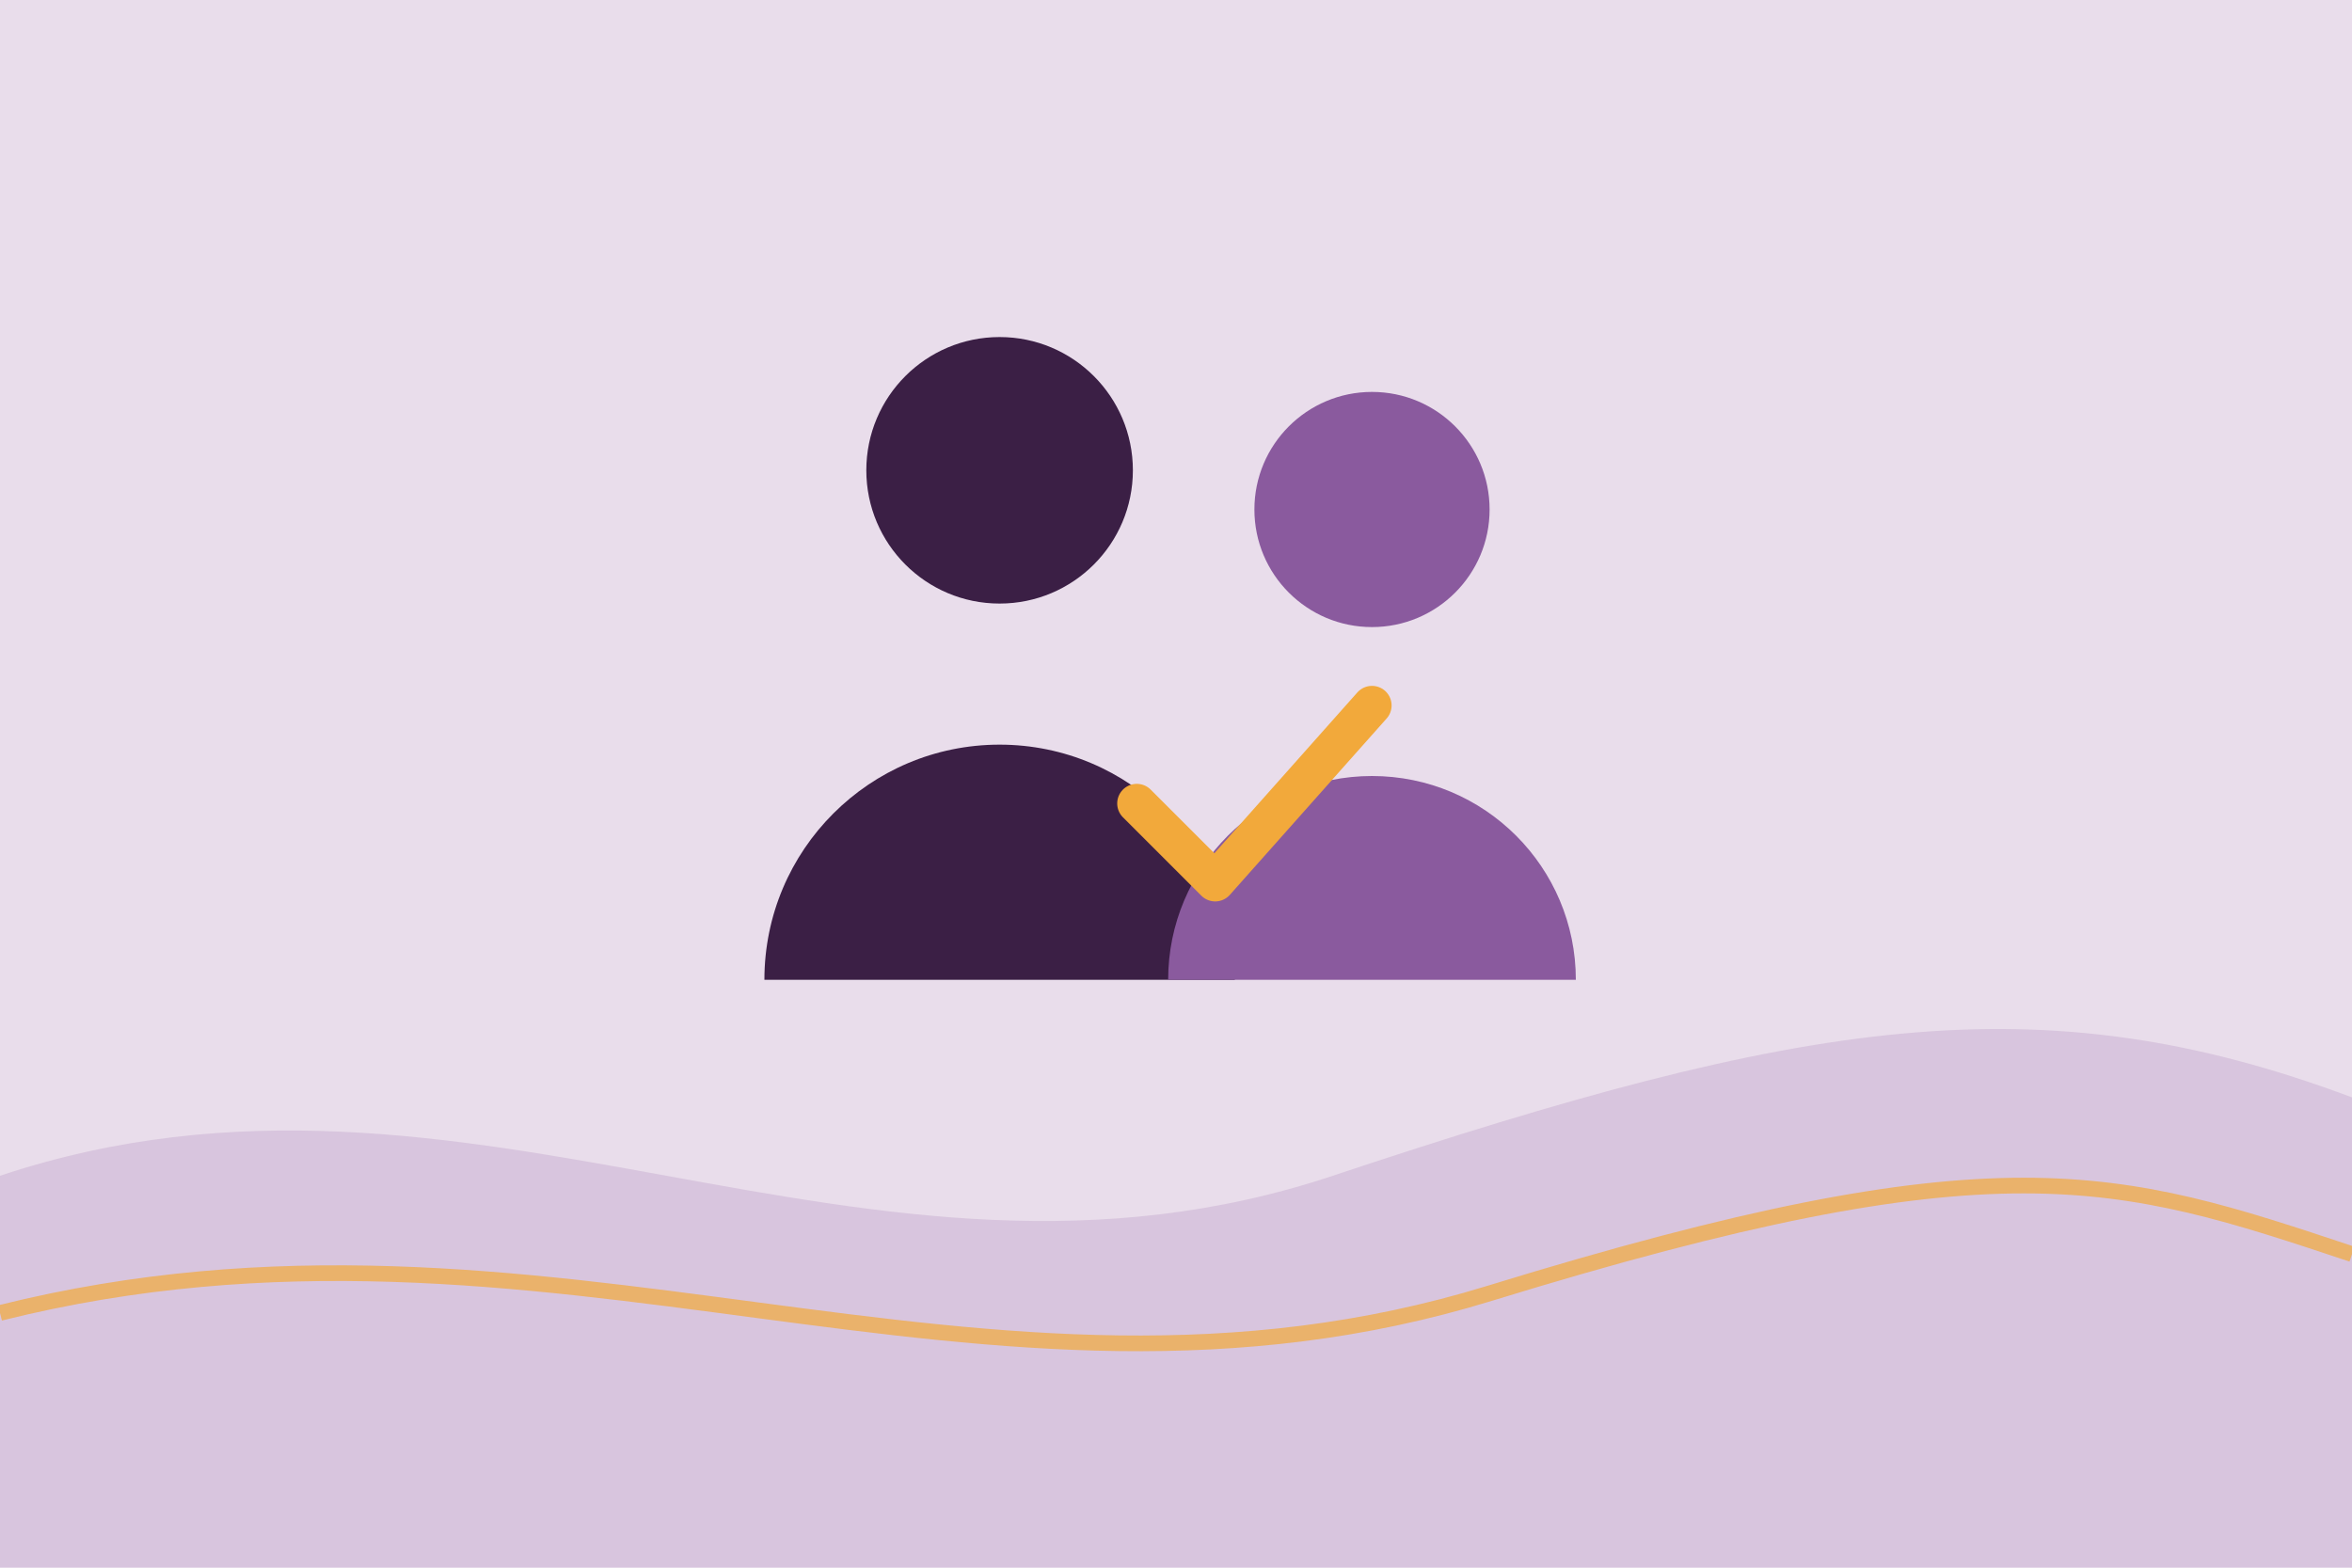
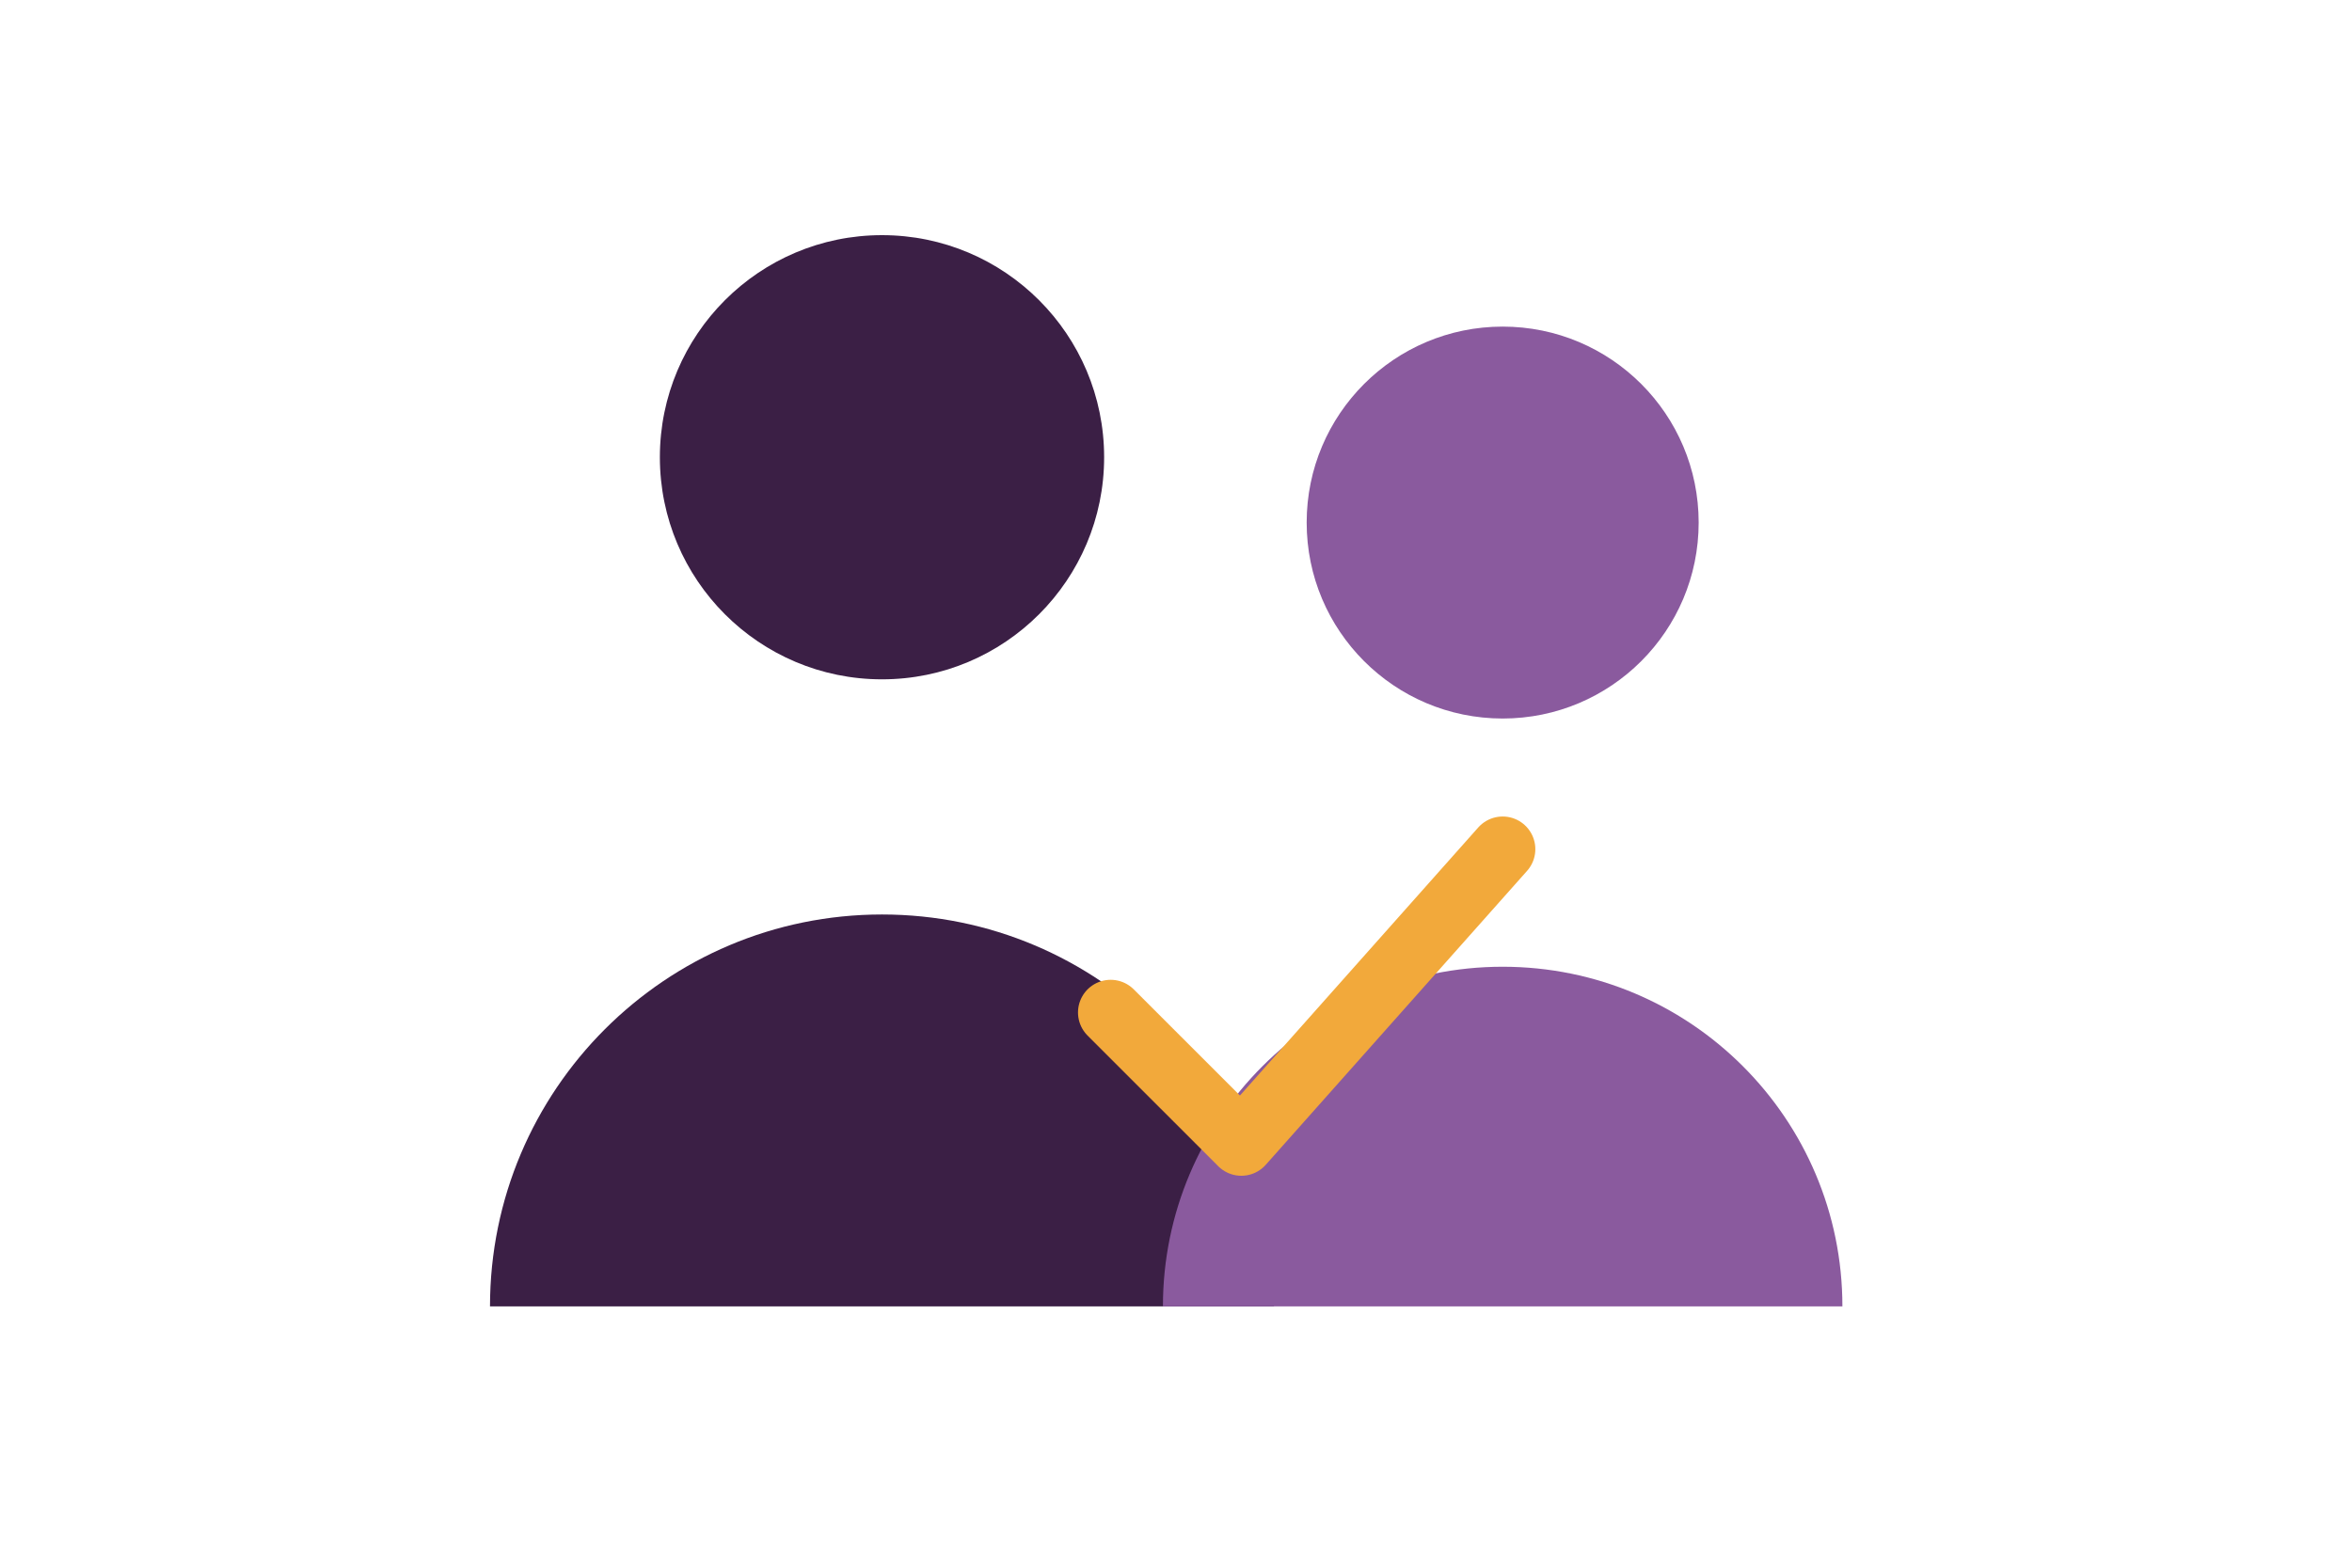
- <svg xmlns="http://www.w3.org/2000/svg" viewBox="0 0 600 400" role="img">
-   <rect width="600" height="400" fill="#E9DDEB" />
-   <path d="M0 300 C120 260 220 340 340 300 S520 250 600 280 V400 H0Z" fill="#8A5A9E" opacity=".18" />
-   <path d="M0 335 C140 300 250 370 380 330 S540 300 600 320" fill="none" stroke="#F2A93B" stroke-width="4" opacity=".7" />
+ <svg xmlns="http://www.w3.org/2000/svg" viewBox="120 50 360 240" role="img">
  <circle cx="255" cy="120" r="34" fill="#3B1F45" />
  <path d="M195 250a60 60 0 0 1 120 0z" fill="#3B1F45" />
  <circle cx="350" cy="130" r="30" fill="#8A5A9E" />
  <path d="M298 250a52 52 0 0 1 104 0z" fill="#8A5A9E" />
  <path d="M290 205l20 20 40-45" fill="none" stroke="#F2A93B" stroke-width="10" stroke-linecap="round" stroke-linejoin="round" />
</svg>
